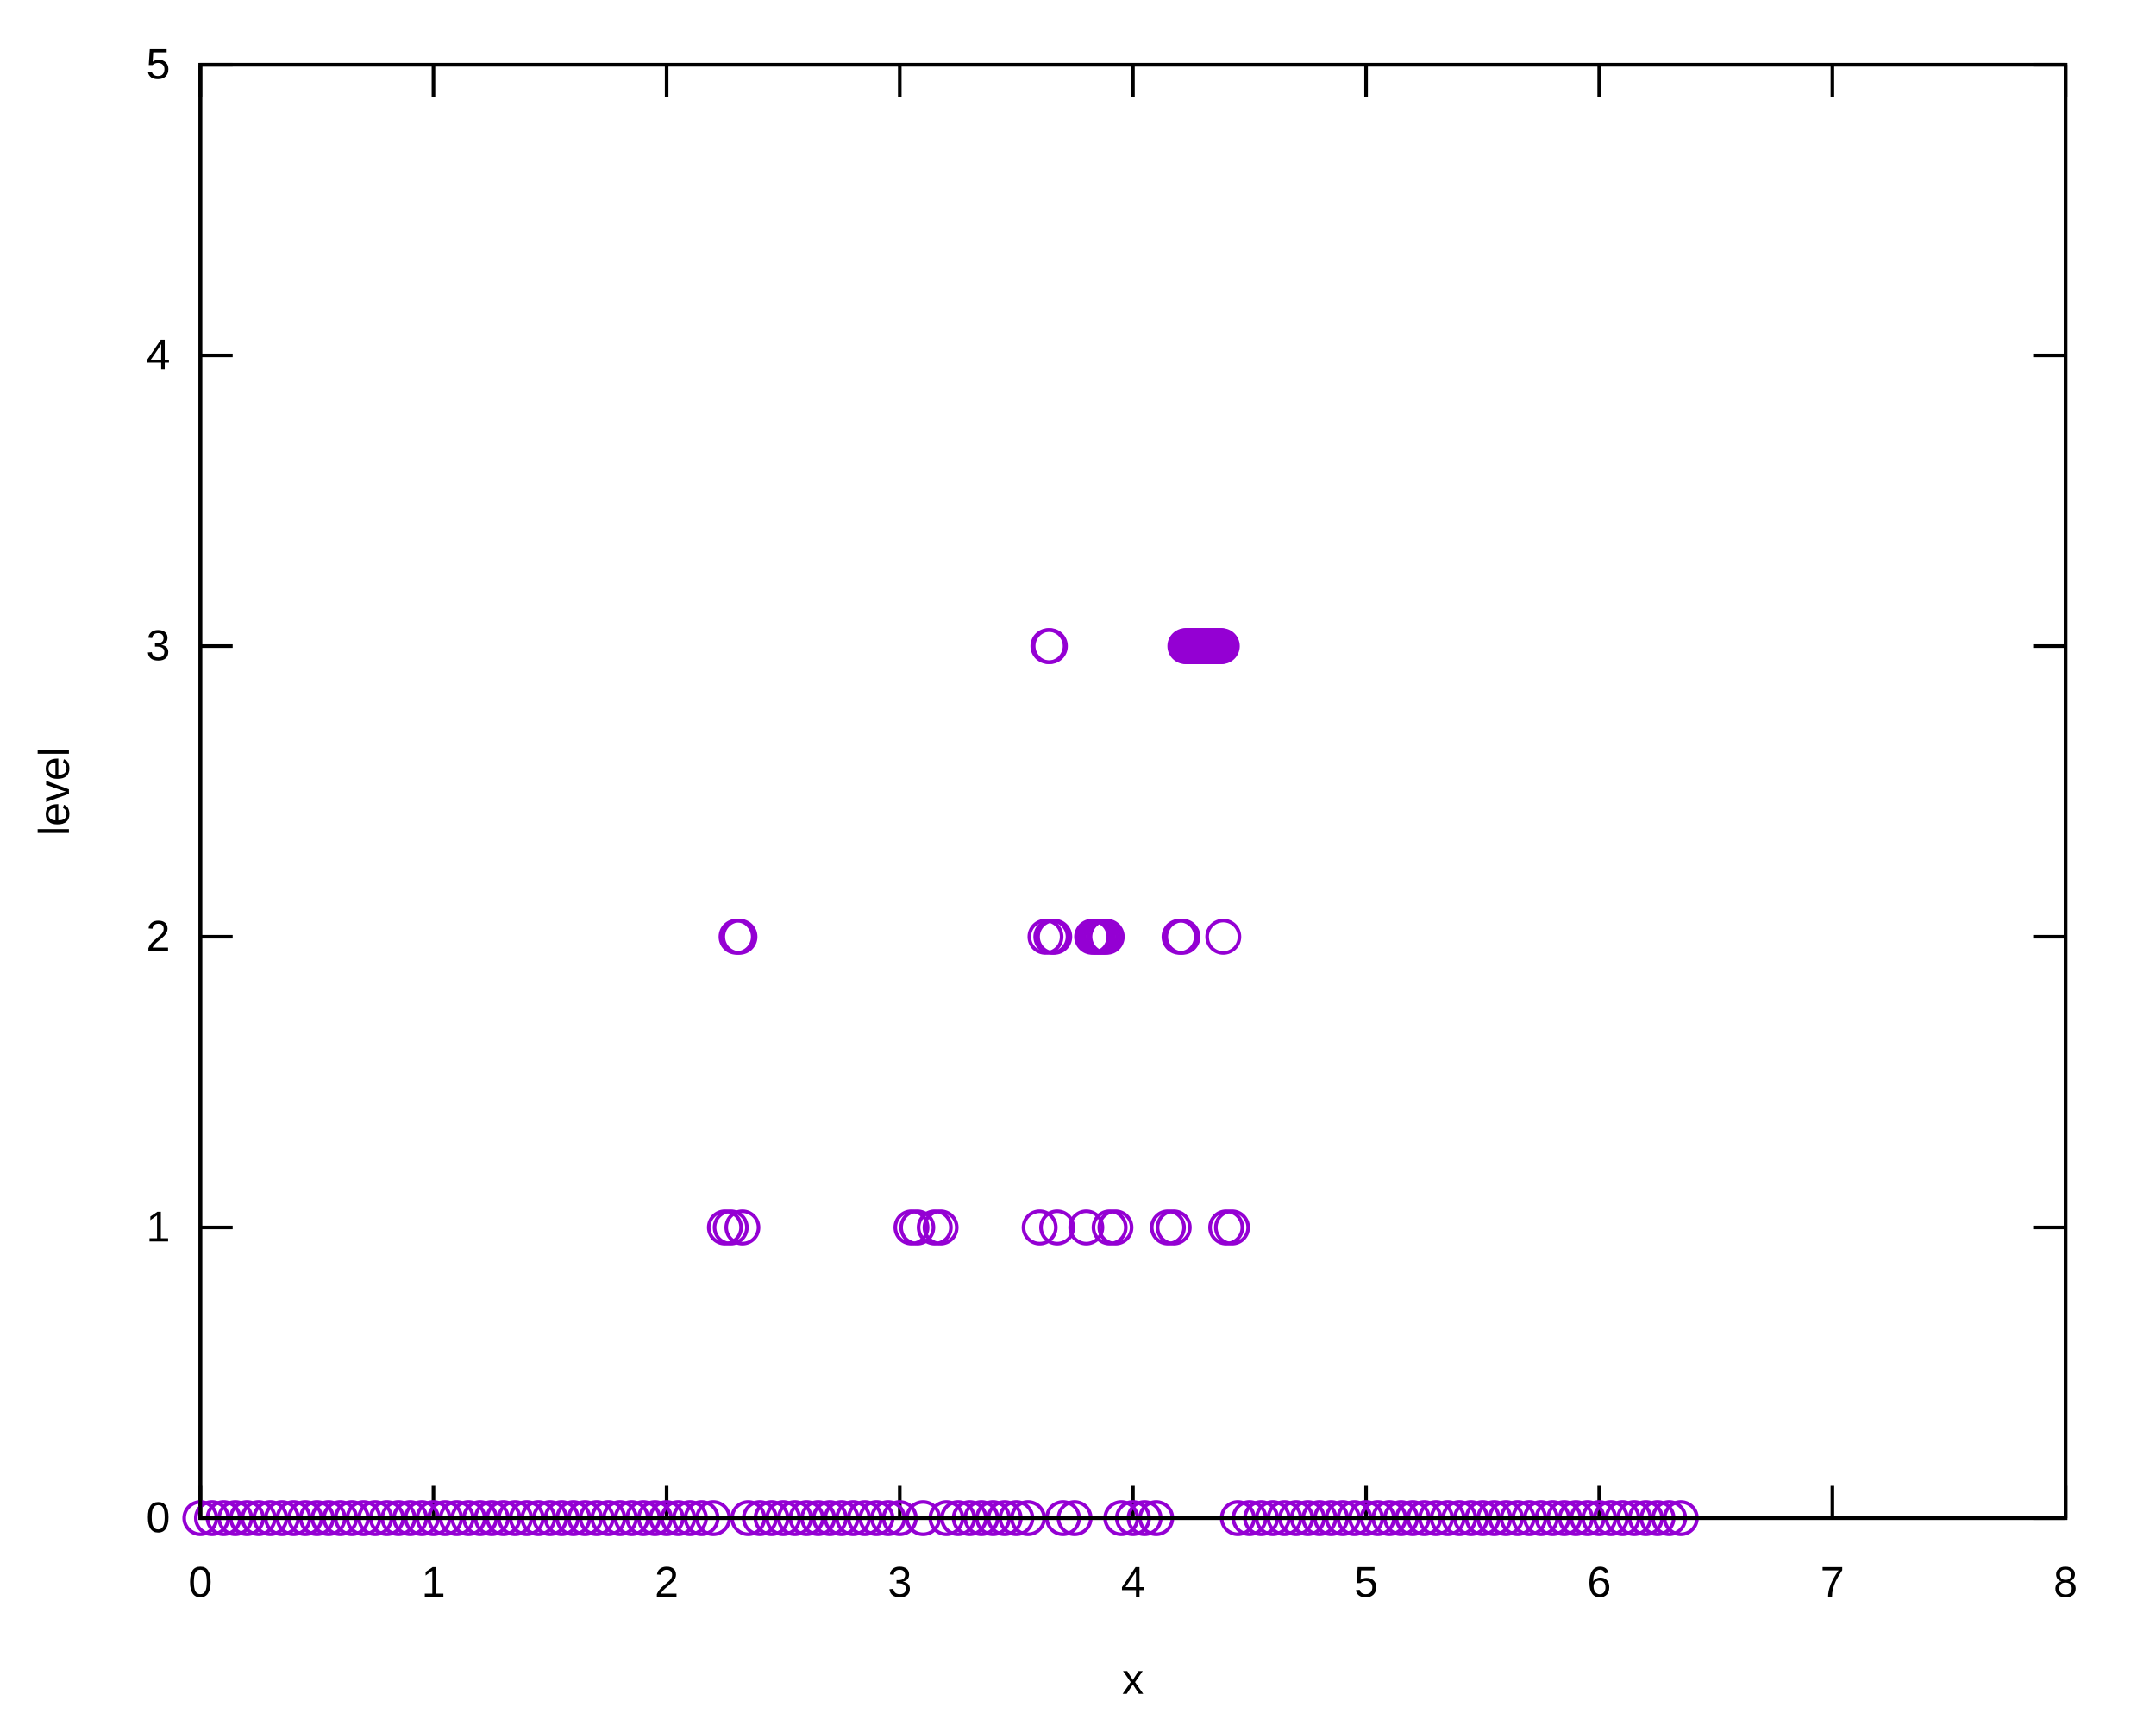
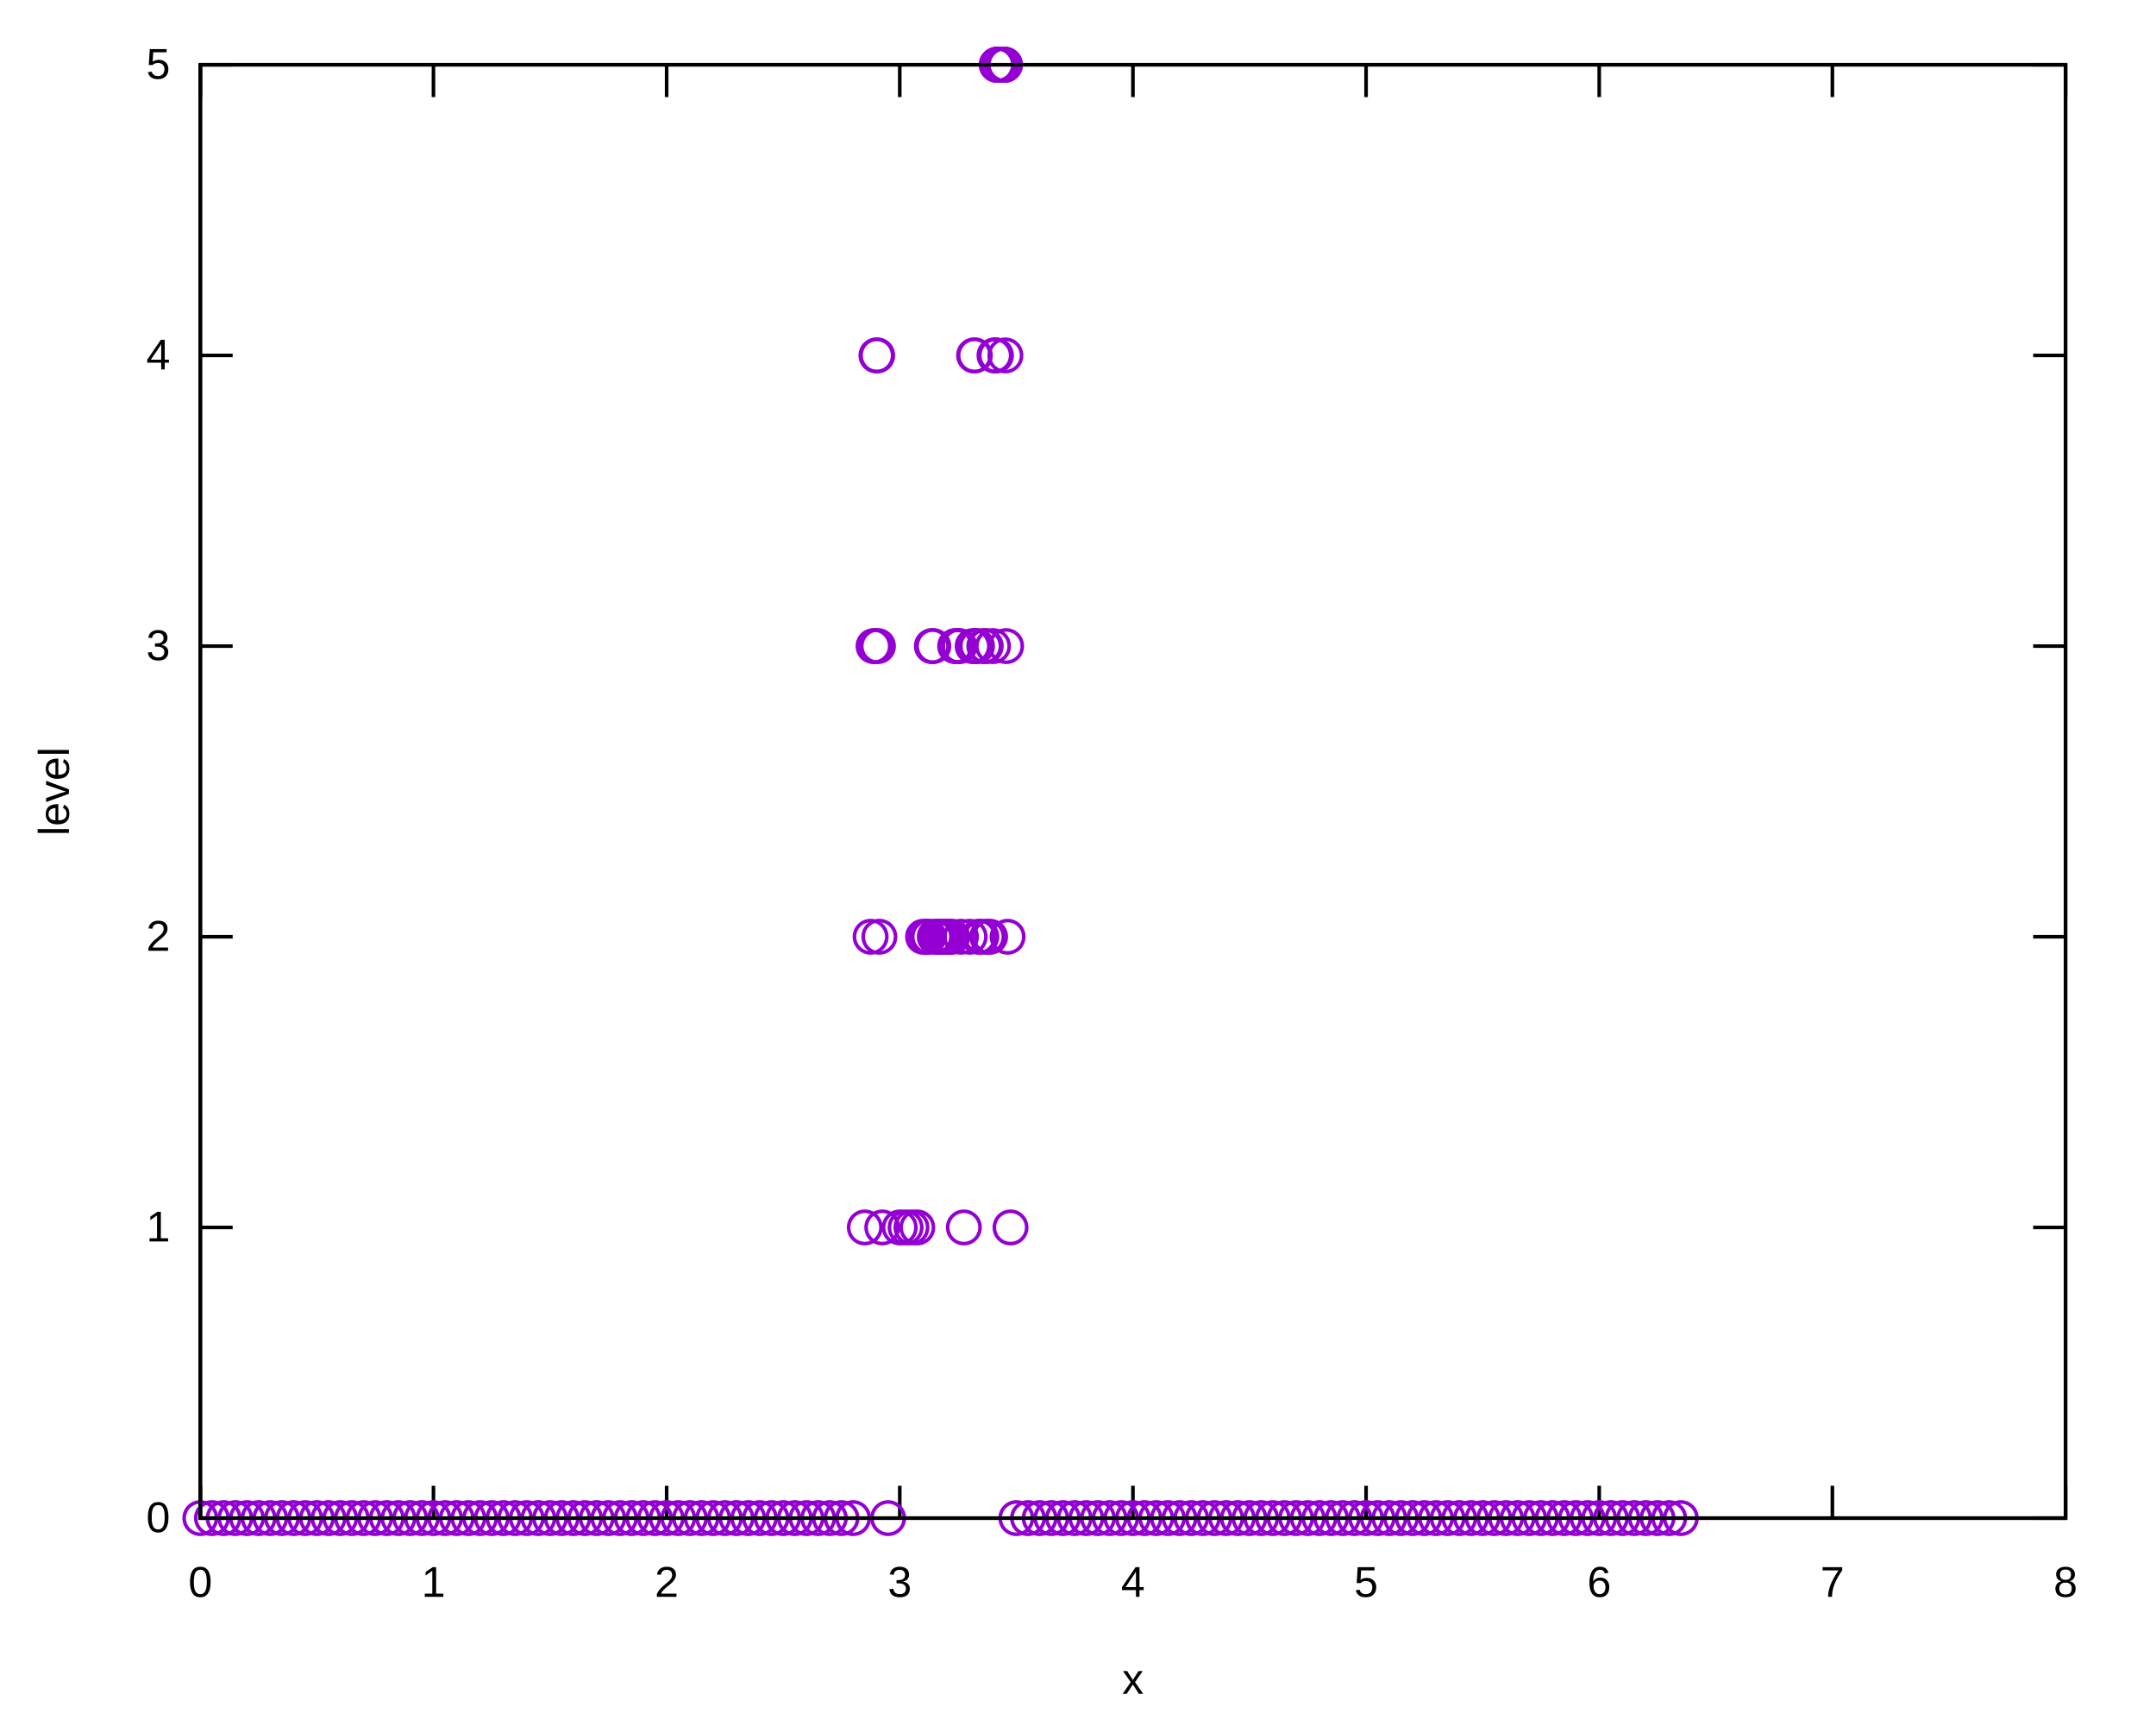
<svg xmlns="http://www.w3.org/2000/svg" xmlns:xlink="http://www.w3.org/1999/xlink" width="600" height="480" viewBox="0 0 600 480">
  <g id="gnuplot_canvas">
    <rect x="0" y="0" width="600" height="480" fill="none" />
    <defs>
      <circle id="gpDot" r="0.5" stroke-width="0.5" stroke="currentColor" />
      <path id="gpPt0" stroke-width="0.222" stroke="currentColor" d="M-1,0 h2 M0,-1 v2" />
      <path id="gpPt1" stroke-width="0.222" stroke="currentColor" d="M-1,-1 L1,1 M1,-1 L-1,1" />
      <path id="gpPt2" stroke-width="0.222" stroke="currentColor" d="M-1,0 L1,0 M0,-1 L0,1 M-1,-1 L1,1 M-1,1 L1,-1" />
      <rect id="gpPt3" stroke-width="0.222" stroke="currentColor" x="-1" y="-1" width="2" height="2" />
      <rect id="gpPt4" stroke-width="0.222" stroke="currentColor" fill="currentColor" x="-1" y="-1" width="2" height="2" />
      <circle id="gpPt5" stroke-width="0.222" stroke="currentColor" cx="0" cy="0" r="1" />
      <use xlink:href="#gpPt5" id="gpPt6" fill="currentColor" stroke="none" />
      <path id="gpPt7" stroke-width="0.222" stroke="currentColor" d="M0,-1.33 L-1.33,0.67 L1.33,0.67 z" />
      <use xlink:href="#gpPt7" id="gpPt8" fill="currentColor" stroke="none" />
      <use xlink:href="#gpPt7" id="gpPt9" stroke="currentColor" transform="rotate(180)" />
      <use xlink:href="#gpPt9" id="gpPt10" fill="currentColor" stroke="none" />
      <use xlink:href="#gpPt3" id="gpPt11" stroke="currentColor" transform="rotate(45)" />
      <use xlink:href="#gpPt11" id="gpPt12" fill="currentColor" stroke="none" />
      <path id="gpPt13" stroke-width="0.222" stroke="currentColor" d="M0,1.330 L1.265,0.411 L0.782,-1.067 L-0.782,-1.076 L-1.265,0.411 z" />
      <use xlink:href="#gpPt13" id="gpPt14" fill="currentColor" stroke="none" />
      <filter id="textbox" filterUnits="objectBoundingBox" x="0" y="0" height="1" width="1">
        <feFlood flood-color="white" flood-opacity="1" result="bgnd" />
        <feComposite in="SourceGraphic" in2="bgnd" operator="atop" />
      </filter>
      <filter id="greybox" filterUnits="objectBoundingBox" x="0" y="0" height="1" width="1">
        <feFlood flood-color="lightgrey" flood-opacity="1" result="grey" />
        <feComposite in="SourceGraphic" in2="grey" operator="atop" />
      </filter>
    </defs>
    <g fill="none" color="white" stroke="black" stroke-width="1.00" stroke-linecap="butt" stroke-linejoin="miter">
</g>
    <g fill="none" color="black" stroke="currentColor" stroke-width="1.00" stroke-linecap="butt" stroke-linejoin="miter">
      <path stroke="black" d="M55.75,422.40 L64.75,422.40 M574.82,422.40 L565.82,422.40  " />
      <g transform="translate(47.36,426.30)" stroke="none" fill="black" font-family="Arial" font-size="12.00" text-anchor="end">
        <text>
          <tspan font-family="Arial"> 0</tspan>
        </text>
      </g>
    </g>
    <g fill="none" color="black" stroke="currentColor" stroke-width="1.00" stroke-linecap="butt" stroke-linejoin="miter">
      <path stroke="black" d="M55.75,341.52 L64.75,341.52 M574.82,341.52 L565.82,341.52  " />
      <g transform="translate(47.36,345.42)" stroke="none" fill="black" font-family="Arial" font-size="12.00" text-anchor="end">
        <text>
          <tspan font-family="Arial"> 1</tspan>
        </text>
      </g>
    </g>
    <g fill="none" color="black" stroke="currentColor" stroke-width="1.00" stroke-linecap="butt" stroke-linejoin="miter">
      <path stroke="black" d="M55.75,260.64 L64.75,260.64 M574.82,260.64 L565.82,260.64  " />
      <g transform="translate(47.36,264.54)" stroke="none" fill="black" font-family="Arial" font-size="12.00" text-anchor="end">
        <text>
          <tspan font-family="Arial"> 2</tspan>
        </text>
      </g>
    </g>
    <g fill="none" color="black" stroke="currentColor" stroke-width="1.00" stroke-linecap="butt" stroke-linejoin="miter">
      <path stroke="black" d="M55.75,179.77 L64.75,179.77 M574.82,179.77 L565.82,179.77  " />
      <g transform="translate(47.36,183.67)" stroke="none" fill="black" font-family="Arial" font-size="12.00" text-anchor="end">
        <text>
          <tspan font-family="Arial"> 3</tspan>
        </text>
      </g>
    </g>
    <g fill="none" color="black" stroke="currentColor" stroke-width="1.00" stroke-linecap="butt" stroke-linejoin="miter">
      <path stroke="black" d="M55.75,98.89 L64.75,98.89 M574.82,98.89 L565.82,98.89  " />
      <g transform="translate(47.36,102.79)" stroke="none" fill="black" font-family="Arial" font-size="12.00" text-anchor="end">
        <text>
          <tspan font-family="Arial"> 4</tspan>
        </text>
      </g>
    </g>
    <g fill="none" color="black" stroke="currentColor" stroke-width="1.00" stroke-linecap="butt" stroke-linejoin="miter">
      <path stroke="black" d="M55.75,18.01 L64.75,18.01 M574.82,18.01 L565.82,18.01  " />
      <g transform="translate(47.36,21.91)" stroke="none" fill="black" font-family="Arial" font-size="12.00" text-anchor="end">
        <text>
          <tspan font-family="Arial"> 5</tspan>
        </text>
      </g>
    </g>
    <g fill="none" color="black" stroke="currentColor" stroke-width="1.00" stroke-linecap="butt" stroke-linejoin="miter">
      <path stroke="black" d="M55.75,422.40 L55.75,413.40 M55.75,18.01 L55.75,27.01  " />
      <g transform="translate(55.75,444.30)" stroke="none" fill="black" font-family="Arial" font-size="12.00" text-anchor="middle">
        <text>
          <tspan font-family="Arial"> 0</tspan>
        </text>
      </g>
    </g>
    <g fill="none" color="black" stroke="currentColor" stroke-width="1.00" stroke-linecap="butt" stroke-linejoin="miter">
      <path stroke="black" d="M120.63,422.40 L120.63,413.40 M120.63,18.01 L120.63,27.01  " />
      <g transform="translate(120.63,444.30)" stroke="none" fill="black" font-family="Arial" font-size="12.00" text-anchor="middle">
        <text>
          <tspan font-family="Arial"> 1</tspan>
        </text>
      </g>
    </g>
    <g fill="none" color="black" stroke="currentColor" stroke-width="1.00" stroke-linecap="butt" stroke-linejoin="miter">
      <path stroke="black" d="M185.52,422.40 L185.52,413.40 M185.52,18.01 L185.52,27.01  " />
      <g transform="translate(185.52,444.30)" stroke="none" fill="black" font-family="Arial" font-size="12.00" text-anchor="middle">
        <text>
          <tspan font-family="Arial"> 2</tspan>
        </text>
      </g>
    </g>
    <g fill="none" color="black" stroke="currentColor" stroke-width="1.00" stroke-linecap="butt" stroke-linejoin="miter">
      <path stroke="black" d="M250.40,422.40 L250.40,413.40 M250.40,18.01 L250.40,27.01  " />
      <g transform="translate(250.40,444.30)" stroke="none" fill="black" font-family="Arial" font-size="12.00" text-anchor="middle">
        <text>
          <tspan font-family="Arial"> 3</tspan>
        </text>
      </g>
    </g>
    <g fill="none" color="black" stroke="currentColor" stroke-width="1.00" stroke-linecap="butt" stroke-linejoin="miter">
      <path stroke="black" d="M315.29,422.40 L315.29,413.40 M315.29,18.01 L315.29,27.01  " />
      <g transform="translate(315.29,444.30)" stroke="none" fill="black" font-family="Arial" font-size="12.00" text-anchor="middle">
        <text>
          <tspan font-family="Arial"> 4</tspan>
        </text>
      </g>
    </g>
    <g fill="none" color="black" stroke="currentColor" stroke-width="1.00" stroke-linecap="butt" stroke-linejoin="miter">
      <path stroke="black" d="M380.17,422.40 L380.17,413.40 M380.17,18.01 L380.17,27.01  " />
      <g transform="translate(380.17,444.30)" stroke="none" fill="black" font-family="Arial" font-size="12.00" text-anchor="middle">
        <text>
          <tspan font-family="Arial"> 5</tspan>
        </text>
      </g>
    </g>
    <g fill="none" color="black" stroke="currentColor" stroke-width="1.00" stroke-linecap="butt" stroke-linejoin="miter">
      <path stroke="black" d="M445.05,422.40 L445.05,413.40 M445.05,18.01 L445.05,27.01  " />
      <g transform="translate(445.05,444.30)" stroke="none" fill="black" font-family="Arial" font-size="12.00" text-anchor="middle">
        <text>
          <tspan font-family="Arial"> 6</tspan>
        </text>
      </g>
    </g>
    <g fill="none" color="black" stroke="currentColor" stroke-width="1.00" stroke-linecap="butt" stroke-linejoin="miter">
      <path stroke="black" d="M509.94,422.40 L509.94,413.40 M509.94,18.01 L509.94,27.01  " />
      <g transform="translate(509.94,444.30)" stroke="none" fill="black" font-family="Arial" font-size="12.00" text-anchor="middle">
        <text>
          <tspan font-family="Arial"> 7</tspan>
        </text>
      </g>
    </g>
    <g fill="none" color="black" stroke="currentColor" stroke-width="1.00" stroke-linecap="butt" stroke-linejoin="miter">
      <path stroke="black" d="M574.82,422.40 L574.82,413.40 M574.82,18.01 L574.82,27.01  " />
      <g transform="translate(574.82,444.30)" stroke="none" fill="black" font-family="Arial" font-size="12.00" text-anchor="middle">
        <text>
          <tspan font-family="Arial"> 8</tspan>
        </text>
      </g>
    </g>
    <g fill="none" color="black" stroke="currentColor" stroke-width="1.00" stroke-linecap="butt" stroke-linejoin="miter">
</g>
    <g fill="none" color="black" stroke="currentColor" stroke-width="1.00" stroke-linecap="butt" stroke-linejoin="miter">
      <path stroke="black" d="M55.75,18.01 L55.75,422.40 L574.82,422.40 L574.82,18.01 L55.75,18.01 Z  " />
    </g>
    <g fill="none" color="black" stroke="currentColor" stroke-width="1.00" stroke-linecap="butt" stroke-linejoin="miter">
</g>
    <g id="gnuplot_plot_1" fill="none">
      <g fill="none" color="black" stroke="currentColor" stroke-width="1.00" stroke-linecap="butt" stroke-linejoin="miter">
        <use xlink:href="#gpPt5" transform="translate(55.75,422.40) scale(4.50)" color="rgb(148,   0, 211)" />
        <use xlink:href="#gpPt5" transform="translate(58.99,422.40) scale(4.50)" color="rgb(148,   0, 211)" />
        <use xlink:href="#gpPt5" transform="translate(62.24,422.40) scale(4.50)" color="rgb(148,   0, 211)" />
        <use xlink:href="#gpPt5" transform="translate(65.48,422.40) scale(4.50)" color="rgb(148,   0, 211)" />
        <use xlink:href="#gpPt5" transform="translate(68.73,422.40) scale(4.50)" color="rgb(148,   0, 211)" />
        <use xlink:href="#gpPt5" transform="translate(71.97,422.40) scale(4.50)" color="rgb(148,   0, 211)" />
        <use xlink:href="#gpPt5" transform="translate(75.22,422.40) scale(4.50)" color="rgb(148,   0, 211)" />
        <use xlink:href="#gpPt5" transform="translate(78.46,422.40) scale(4.50)" color="rgb(148,   0, 211)" />
        <use xlink:href="#gpPt5" transform="translate(81.70,422.40) scale(4.50)" color="rgb(148,   0, 211)" />
        <use xlink:href="#gpPt5" transform="translate(84.95,422.40) scale(4.50)" color="rgb(148,   0, 211)" />
        <use xlink:href="#gpPt5" transform="translate(88.19,422.40) scale(4.50)" color="rgb(148,   0, 211)" />
        <use xlink:href="#gpPt5" transform="translate(91.44,422.40) scale(4.50)" color="rgb(148,   0, 211)" />
        <use xlink:href="#gpPt5" transform="translate(94.68,422.40) scale(4.50)" color="rgb(148,   0, 211)" />
        <use xlink:href="#gpPt5" transform="translate(97.92,422.40) scale(4.50)" color="rgb(148,   0, 211)" />
        <use xlink:href="#gpPt5" transform="translate(101.17,422.40) scale(4.50)" color="rgb(148,   0, 211)" />
        <use xlink:href="#gpPt5" transform="translate(104.41,422.40) scale(4.50)" color="rgb(148,   0, 211)" />
        <use xlink:href="#gpPt5" transform="translate(107.66,422.40) scale(4.50)" color="rgb(148,   0, 211)" />
        <use xlink:href="#gpPt5" transform="translate(110.90,422.40) scale(4.50)" color="rgb(148,   0, 211)" />
        <use xlink:href="#gpPt5" transform="translate(114.15,422.40) scale(4.50)" color="rgb(148,   0, 211)" />
        <use xlink:href="#gpPt5" transform="translate(117.39,422.40) scale(4.50)" color="rgb(148,   0, 211)" />
        <use xlink:href="#gpPt5" transform="translate(120.63,422.40) scale(4.50)" color="rgb(148,   0, 211)" />
        <use xlink:href="#gpPt5" transform="translate(123.88,422.40) scale(4.50)" color="rgb(148,   0, 211)" />
        <use xlink:href="#gpPt5" transform="translate(127.12,422.40) scale(4.50)" color="rgb(148,   0, 211)" />
        <use xlink:href="#gpPt5" transform="translate(130.37,422.40) scale(4.50)" color="rgb(148,   0, 211)" />
        <use xlink:href="#gpPt5" transform="translate(133.61,422.40) scale(4.50)" color="rgb(148,   0, 211)" />
        <use xlink:href="#gpPt5" transform="translate(136.85,422.40) scale(4.50)" color="rgb(148,   0, 211)" />
        <use xlink:href="#gpPt5" transform="translate(140.10,422.40) scale(4.50)" color="rgb(148,   0, 211)" />
        <use xlink:href="#gpPt5" transform="translate(143.34,422.40) scale(4.50)" color="rgb(148,   0, 211)" />
        <use xlink:href="#gpPt5" transform="translate(146.59,422.40) scale(4.50)" color="rgb(148,   0, 211)" />
        <use xlink:href="#gpPt5" transform="translate(149.83,422.40) scale(4.50)" color="rgb(148,   0, 211)" />
        <use xlink:href="#gpPt5" transform="translate(153.08,422.40) scale(4.50)" color="rgb(148,   0, 211)" />
        <use xlink:href="#gpPt5" transform="translate(156.32,422.40) scale(4.50)" color="rgb(148,   0, 211)" />
        <use xlink:href="#gpPt5" transform="translate(159.56,422.40) scale(4.50)" color="rgb(148,   0, 211)" />
        <use xlink:href="#gpPt5" transform="translate(162.81,422.40) scale(4.50)" color="rgb(148,   0, 211)" />
        <use xlink:href="#gpPt5" transform="translate(166.05,422.40) scale(4.50)" color="rgb(148,   0, 211)" />
        <use xlink:href="#gpPt5" transform="translate(169.30,422.40) scale(4.50)" color="rgb(148,   0, 211)" />
        <use xlink:href="#gpPt5" transform="translate(172.54,422.40) scale(4.50)" color="rgb(148,   0, 211)" />
        <use xlink:href="#gpPt5" transform="translate(175.78,422.40) scale(4.50)" color="rgb(148,   0, 211)" />
        <use xlink:href="#gpPt5" transform="translate(179.03,422.40) scale(4.50)" color="rgb(148,   0, 211)" />
        <use xlink:href="#gpPt5" transform="translate(182.27,422.40) scale(4.50)" color="rgb(148,   0, 211)" />
        <use xlink:href="#gpPt5" transform="translate(185.52,422.40) scale(4.50)" color="rgb(148,   0, 211)" />
        <use xlink:href="#gpPt5" transform="translate(188.76,422.40) scale(4.50)" color="rgb(148,   0, 211)" />
        <use xlink:href="#gpPt5" transform="translate(192.01,422.40) scale(4.50)" color="rgb(148,   0, 211)" />
        <use xlink:href="#gpPt5" transform="translate(195.25,422.40) scale(4.50)" color="rgb(148,   0, 211)" />
        <use xlink:href="#gpPt5" transform="translate(198.49,422.40) scale(4.50)" color="rgb(148,   0, 211)" />
-         <use xlink:href="#gpPt5" transform="translate(201.74,341.52) scale(4.50)" color="rgb(148,   0, 211)" />
-         <use xlink:href="#gpPt5" transform="translate(204.98,260.64) scale(4.50)" color="rgb(148,   0, 211)" />
+         <use xlink:href="#gpPt5" transform="translate(201.74,422.40) scale(4.50)" color="rgb(148,   0, 211)" />
+         <use xlink:href="#gpPt5" transform="translate(204.98,422.40) scale(4.50)" color="rgb(148,   0, 211)" />
        <use xlink:href="#gpPt5" transform="translate(208.23,422.40) scale(4.50)" color="rgb(148,   0, 211)" />
        <use xlink:href="#gpPt5" transform="translate(211.47,422.40) scale(4.50)" color="rgb(148,   0, 211)" />
        <use xlink:href="#gpPt5" transform="translate(214.72,422.40) scale(4.50)" color="rgb(148,   0, 211)" />
        <use xlink:href="#gpPt5" transform="translate(217.96,422.40) scale(4.50)" color="rgb(148,   0, 211)" />
        <use xlink:href="#gpPt5" transform="translate(221.20,422.40) scale(4.50)" color="rgb(148,   0, 211)" />
        <use xlink:href="#gpPt5" transform="translate(224.45,422.40) scale(4.50)" color="rgb(148,   0, 211)" />
        <use xlink:href="#gpPt5" transform="translate(227.69,422.40) scale(4.50)" color="rgb(148,   0, 211)" />
        <use xlink:href="#gpPt5" transform="translate(230.94,422.40) scale(4.50)" color="rgb(148,   0, 211)" />
        <use xlink:href="#gpPt5" transform="translate(234.18,422.40) scale(4.50)" color="rgb(148,   0, 211)" />
        <use xlink:href="#gpPt5" transform="translate(237.42,422.40) scale(4.50)" color="rgb(148,   0, 211)" />
-         <use xlink:href="#gpPt5" transform="translate(240.67,422.40) scale(4.50)" color="rgb(148,   0, 211)" />
-         <use xlink:href="#gpPt5" transform="translate(243.91,422.40) scale(4.50)" color="rgb(148,   0, 211)" />
+         <use xlink:href="#gpPt5" transform="translate(240.67,341.52) scale(4.50)" color="rgb(148,   0, 211)" />
+         <use xlink:href="#gpPt5" transform="translate(243.91,98.89) scale(4.50)" color="rgb(148,   0, 211)" />
        <use xlink:href="#gpPt5" transform="translate(247.16,422.40) scale(4.50)" color="rgb(148,   0, 211)" />
-         <use xlink:href="#gpPt5" transform="translate(250.40,422.40) scale(4.50)" color="rgb(148,   0, 211)" />
+         <use xlink:href="#gpPt5" transform="translate(250.40,341.52) scale(4.50)" color="rgb(148,   0, 211)" />
        <use xlink:href="#gpPt5" transform="translate(253.65,341.52) scale(4.50)" color="rgb(148,   0, 211)" />
-         <use xlink:href="#gpPt5" transform="translate(256.89,422.40) scale(4.50)" color="rgb(148,   0, 211)" />
-         <use xlink:href="#gpPt5" transform="translate(260.13,341.52) scale(4.50)" color="rgb(148,   0, 211)" />
-         <use xlink:href="#gpPt5" transform="translate(263.38,422.40) scale(4.50)" color="rgb(148,   0, 211)" />
-         <use xlink:href="#gpPt5" transform="translate(266.62,422.40) scale(4.50)" color="rgb(148,   0, 211)" />
-         <use xlink:href="#gpPt5" transform="translate(269.87,422.40) scale(4.50)" color="rgb(148,   0, 211)" />
-         <use xlink:href="#gpPt5" transform="translate(273.11,422.40) scale(4.50)" color="rgb(148,   0, 211)" />
-         <use xlink:href="#gpPt5" transform="translate(276.35,422.40) scale(4.50)" color="rgb(148,   0, 211)" />
-         <use xlink:href="#gpPt5" transform="translate(279.60,422.40) scale(4.50)" color="rgb(148,   0, 211)" />
+         <use xlink:href="#gpPt5" transform="translate(256.89,260.64) scale(4.50)" color="rgb(148,   0, 211)" />
+         <use xlink:href="#gpPt5" transform="translate(260.13,260.64) scale(4.50)" color="rgb(148,   0, 211)" />
+         <use xlink:href="#gpPt5" transform="translate(263.38,260.64) scale(4.50)" color="rgb(148,   0, 211)" />
+         <use xlink:href="#gpPt5" transform="translate(266.62,179.77) scale(4.50)" color="rgb(148,   0, 211)" />
+         <use xlink:href="#gpPt5" transform="translate(269.87,260.64) scale(4.50)" color="rgb(148,   0, 211)" />
+         <use xlink:href="#gpPt5" transform="translate(273.11,260.64) scale(4.50)" color="rgb(148,   0, 211)" />
+         <use xlink:href="#gpPt5" transform="translate(276.35,179.77) scale(4.50)" color="rgb(148,   0, 211)" />
+         <use xlink:href="#gpPt5" transform="translate(279.60,18.01) scale(4.50)" color="rgb(148,   0, 211)" />
        <use xlink:href="#gpPt5" transform="translate(282.84,422.40) scale(4.50)" color="rgb(148,   0, 211)" />
        <use xlink:href="#gpPt5" transform="translate(286.09,422.40) scale(4.50)" color="rgb(148,   0, 211)" />
-         <use xlink:href="#gpPt5" transform="translate(289.33,341.52) scale(4.50)" color="rgb(148,   0, 211)" />
-         <use xlink:href="#gpPt5" transform="translate(292.58,260.64) scale(4.50)" color="rgb(148,   0, 211)" />
+         <use xlink:href="#gpPt5" transform="translate(289.33,422.40) scale(4.50)" color="rgb(148,   0, 211)" />
+         <use xlink:href="#gpPt5" transform="translate(292.58,422.40) scale(4.50)" color="rgb(148,   0, 211)" />
        <use xlink:href="#gpPt5" transform="translate(295.82,422.40) scale(4.50)" color="rgb(148,   0, 211)" />
        <use xlink:href="#gpPt5" transform="translate(299.06,422.40) scale(4.50)" color="rgb(148,   0, 211)" />
-         <use xlink:href="#gpPt5" transform="translate(302.31,341.52) scale(4.50)" color="rgb(148,   0, 211)" />
-         <use xlink:href="#gpPt5" transform="translate(305.55,260.64) scale(4.50)" color="rgb(148,   0, 211)" />
-         <use xlink:href="#gpPt5" transform="translate(308.80,341.52) scale(4.50)" color="rgb(148,   0, 211)" />
+         <use xlink:href="#gpPt5" transform="translate(302.31,422.40) scale(4.50)" color="rgb(148,   0, 211)" />
+         <use xlink:href="#gpPt5" transform="translate(305.55,422.40) scale(4.50)" color="rgb(148,   0, 211)" />
+         <use xlink:href="#gpPt5" transform="translate(308.80,422.40) scale(4.50)" color="rgb(148,   0, 211)" />
        <use xlink:href="#gpPt5" transform="translate(312.04,422.40) scale(4.50)" color="rgb(148,   0, 211)" />
        <use xlink:href="#gpPt5" transform="translate(315.29,422.40) scale(4.50)" color="rgb(148,   0, 211)" />
        <use xlink:href="#gpPt5" transform="translate(318.53,422.40) scale(4.50)" color="rgb(148,   0, 211)" />
        <use xlink:href="#gpPt5" transform="translate(321.77,422.40) scale(4.50)" color="rgb(148,   0, 211)" />
-         <use xlink:href="#gpPt5" transform="translate(325.02,341.52) scale(4.50)" color="rgb(148,   0, 211)" />
-         <use xlink:href="#gpPt5" transform="translate(328.26,260.64) scale(4.50)" color="rgb(148,   0, 211)" />
-         <use xlink:href="#gpPt5" transform="translate(331.51,179.77) scale(4.50)" color="rgb(148,   0, 211)" />
-         <use xlink:href="#gpPt5" transform="translate(334.75,179.77) scale(4.50)" color="rgb(148,   0, 211)" />
-         <use xlink:href="#gpPt5" transform="translate(337.99,179.77) scale(4.50)" color="rgb(148,   0, 211)" />
-         <use xlink:href="#gpPt5" transform="translate(341.24,341.52) scale(4.50)" color="rgb(148,   0, 211)" />
+         <use xlink:href="#gpPt5" transform="translate(325.02,422.40) scale(4.50)" color="rgb(148,   0, 211)" />
+         <use xlink:href="#gpPt5" transform="translate(328.26,422.40) scale(4.50)" color="rgb(148,   0, 211)" />
+         <use xlink:href="#gpPt5" transform="translate(331.51,422.40) scale(4.50)" color="rgb(148,   0, 211)" />
+         <use xlink:href="#gpPt5" transform="translate(334.75,422.40) scale(4.50)" color="rgb(148,   0, 211)" />
+         <use xlink:href="#gpPt5" transform="translate(337.99,422.40) scale(4.50)" color="rgb(148,   0, 211)" />
+         <use xlink:href="#gpPt5" transform="translate(341.24,422.40) scale(4.50)" color="rgb(148,   0, 211)" />
        <use xlink:href="#gpPt5" transform="translate(344.48,422.40) scale(4.50)" color="rgb(148,   0, 211)" />
        <use xlink:href="#gpPt5" transform="translate(347.73,422.40) scale(4.50)" color="rgb(148,   0, 211)" />
        <use xlink:href="#gpPt5" transform="translate(350.97,422.40) scale(4.50)" color="rgb(148,   0, 211)" />
        <use xlink:href="#gpPt5" transform="translate(354.22,422.40) scale(4.50)" color="rgb(148,   0, 211)" />
        <use xlink:href="#gpPt5" transform="translate(357.46,422.40) scale(4.50)" color="rgb(148,   0, 211)" />
        <use xlink:href="#gpPt5" transform="translate(360.70,422.40) scale(4.50)" color="rgb(148,   0, 211)" />
        <use xlink:href="#gpPt5" transform="translate(363.95,422.40) scale(4.50)" color="rgb(148,   0, 211)" />
        <use xlink:href="#gpPt5" transform="translate(367.19,422.40) scale(4.50)" color="rgb(148,   0, 211)" />
        <use xlink:href="#gpPt5" transform="translate(370.44,422.40) scale(4.50)" color="rgb(148,   0, 211)" />
        <use xlink:href="#gpPt5" transform="translate(373.68,422.40) scale(4.50)" color="rgb(148,   0, 211)" />
        <use xlink:href="#gpPt5" transform="translate(376.92,422.40) scale(4.50)" color="rgb(148,   0, 211)" />
        <use xlink:href="#gpPt5" transform="translate(380.17,422.40) scale(4.50)" color="rgb(148,   0, 211)" />
        <use xlink:href="#gpPt5" transform="translate(383.41,422.40) scale(4.50)" color="rgb(148,   0, 211)" />
        <use xlink:href="#gpPt5" transform="translate(386.66,422.40) scale(4.50)" color="rgb(148,   0, 211)" />
        <use xlink:href="#gpPt5" transform="translate(389.90,422.40) scale(4.50)" color="rgb(148,   0, 211)" />
        <use xlink:href="#gpPt5" transform="translate(393.15,422.40) scale(4.50)" color="rgb(148,   0, 211)" />
        <use xlink:href="#gpPt5" transform="translate(396.39,422.40) scale(4.50)" color="rgb(148,   0, 211)" />
        <use xlink:href="#gpPt5" transform="translate(399.63,422.40) scale(4.50)" color="rgb(148,   0, 211)" />
        <use xlink:href="#gpPt5" transform="translate(402.88,422.40) scale(4.50)" color="rgb(148,   0, 211)" />
        <use xlink:href="#gpPt5" transform="translate(406.12,422.40) scale(4.50)" color="rgb(148,   0, 211)" />
        <use xlink:href="#gpPt5" transform="translate(409.37,422.40) scale(4.50)" color="rgb(148,   0, 211)" />
        <use xlink:href="#gpPt5" transform="translate(412.61,422.40) scale(4.50)" color="rgb(148,   0, 211)" />
        <use xlink:href="#gpPt5" transform="translate(415.85,422.40) scale(4.50)" color="rgb(148,   0, 211)" />
        <use xlink:href="#gpPt5" transform="translate(419.10,422.40) scale(4.50)" color="rgb(148,   0, 211)" />
        <use xlink:href="#gpPt5" transform="translate(422.34,422.40) scale(4.50)" color="rgb(148,   0, 211)" />
        <use xlink:href="#gpPt5" transform="translate(425.59,422.40) scale(4.50)" color="rgb(148,   0, 211)" />
        <use xlink:href="#gpPt5" transform="translate(428.83,422.40) scale(4.50)" color="rgb(148,   0, 211)" />
        <use xlink:href="#gpPt5" transform="translate(432.08,422.40) scale(4.50)" color="rgb(148,   0, 211)" />
        <use xlink:href="#gpPt5" transform="translate(435.32,422.40) scale(4.50)" color="rgb(148,   0, 211)" />
        <use xlink:href="#gpPt5" transform="translate(438.56,422.40) scale(4.50)" color="rgb(148,   0, 211)" />
        <use xlink:href="#gpPt5" transform="translate(441.81,422.40) scale(4.50)" color="rgb(148,   0, 211)" />
        <use xlink:href="#gpPt5" transform="translate(445.05,422.40) scale(4.50)" color="rgb(148,   0, 211)" />
        <use xlink:href="#gpPt5" transform="translate(448.30,422.40) scale(4.50)" color="rgb(148,   0, 211)" />
        <use xlink:href="#gpPt5" transform="translate(451.54,422.40) scale(4.50)" color="rgb(148,   0, 211)" />
        <use xlink:href="#gpPt5" transform="translate(454.79,422.40) scale(4.50)" color="rgb(148,   0, 211)" />
        <use xlink:href="#gpPt5" transform="translate(458.03,422.40) scale(4.50)" color="rgb(148,   0, 211)" />
        <use xlink:href="#gpPt5" transform="translate(461.27,422.40) scale(4.50)" color="rgb(148,   0, 211)" />
        <use xlink:href="#gpPt5" transform="translate(464.52,422.40) scale(4.50)" color="rgb(148,   0, 211)" />
        <use xlink:href="#gpPt5" transform="translate(467.76,422.40) scale(4.50)" color="rgb(148,   0, 211)" />
-         <use xlink:href="#gpPt5" transform="translate(261.76,341.52) scale(4.50)" color="rgb(148,   0, 211)" />
+         <use xlink:href="#gpPt5" transform="translate(252.02,341.52) scale(4.50)" color="rgb(148,   0, 211)" />
        <use xlink:href="#gpPt5" transform="translate(255.27,341.52) scale(4.50)" color="rgb(148,   0, 211)" />
-         <use xlink:href="#gpPt5" transform="translate(326.64,341.52) scale(4.50)" color="rgb(148,   0, 211)" />
-         <use xlink:href="#gpPt5" transform="translate(329.88,179.77) scale(4.50)" color="rgb(148,   0, 211)" />
-         <use xlink:href="#gpPt5" transform="translate(303.93,260.64) scale(4.50)" color="rgb(148,   0, 211)" />
-         <use xlink:href="#gpPt5" transform="translate(290.95,260.64) scale(4.50)" color="rgb(148,   0, 211)" />
-         <use xlink:href="#gpPt5" transform="translate(329.07,260.64) scale(4.50)" color="rgb(148,   0, 211)" />
-         <use xlink:href="#gpPt5" transform="translate(333.13,179.77) scale(4.50)" color="rgb(148,   0, 211)" />
-         <use xlink:href="#gpPt5" transform="translate(330.69,179.77) scale(4.50)" color="rgb(148,   0, 211)" />
-         <use xlink:href="#gpPt5" transform="translate(330.29,179.77) scale(4.50)" color="rgb(148,   0, 211)" />
-         <use xlink:href="#gpPt5" transform="translate(332.32,179.77) scale(4.50)" color="rgb(148,   0, 211)" />
-         <use xlink:href="#gpPt5" transform="translate(331.10,179.77) scale(4.50)" color="rgb(148,   0, 211)" />
-         <use xlink:href="#gpPt5" transform="translate(331.91,179.77) scale(4.50)" color="rgb(148,   0, 211)" />
-         <use xlink:href="#gpPt5" transform="translate(307.17,260.64) scale(4.50)" color="rgb(148,   0, 211)" />
-         <use xlink:href="#gpPt5" transform="translate(304.74,260.64) scale(4.50)" color="rgb(148,   0, 211)" />
-         <use xlink:href="#gpPt5" transform="translate(206.60,341.52) scale(4.50)" color="rgb(148,   0, 211)" />
-         <use xlink:href="#gpPt5" transform="translate(336.37,179.77) scale(4.50)" color="rgb(148,   0, 211)" />
-         <use xlink:href="#gpPt5" transform="translate(333.94,179.77) scale(4.50)" color="rgb(148,   0, 211)" />
-         <use xlink:href="#gpPt5" transform="translate(332.72,179.77) scale(4.50)" color="rgb(148,   0, 211)" />
-         <use xlink:href="#gpPt5" transform="translate(333.53,179.77) scale(4.50)" color="rgb(148,   0, 211)" />
-         <use xlink:href="#gpPt5" transform="translate(294.20,341.52) scale(4.50)" color="rgb(148,   0, 211)" />
-         <use xlink:href="#gpPt5" transform="translate(291.76,179.77) scale(4.50)" color="rgb(148,   0, 211)" />
-         <use xlink:href="#gpPt5" transform="translate(335.56,179.77) scale(4.50)" color="rgb(148,   0, 211)" />
-         <use xlink:href="#gpPt5" transform="translate(334.34,179.77) scale(4.50)" color="rgb(148,   0, 211)" />
-         <use xlink:href="#gpPt5" transform="translate(335.16,179.77) scale(4.50)" color="rgb(148,   0, 211)" />
-         <use xlink:href="#gpPt5" transform="translate(339.62,179.77) scale(4.50)" color="rgb(148,   0, 211)" />
-         <use xlink:href="#gpPt5" transform="translate(337.18,179.77) scale(4.50)" color="rgb(148,   0, 211)" />
-         <use xlink:href="#gpPt5" transform="translate(335.97,179.77) scale(4.50)" color="rgb(148,   0, 211)" />
-         <use xlink:href="#gpPt5" transform="translate(336.78,179.77) scale(4.50)" color="rgb(148,   0, 211)" />
-         <use xlink:href="#gpPt5" transform="translate(293.39,260.64) scale(4.50)" color="rgb(148,   0, 211)" />
-         <use xlink:href="#gpPt5" transform="translate(292.17,179.77) scale(4.50)" color="rgb(148,   0, 211)" />
-         <use xlink:href="#gpPt5" transform="translate(338.81,179.77) scale(4.50)" color="rgb(148,   0, 211)" />
-         <use xlink:href="#gpPt5" transform="translate(337.59,179.77) scale(4.50)" color="rgb(148,   0, 211)" />
-         <use xlink:href="#gpPt5" transform="translate(310.42,341.52) scale(4.50)" color="rgb(148,   0, 211)" />
-         <use xlink:href="#gpPt5" transform="translate(306.36,260.64) scale(4.50)" color="rgb(148,   0, 211)" />
-         <use xlink:href="#gpPt5" transform="translate(307.99,260.64) scale(4.50)" color="rgb(148,   0, 211)" />
-         <use xlink:href="#gpPt5" transform="translate(203.36,341.52) scale(4.50)" color="rgb(148,   0, 211)" />
-         <use xlink:href="#gpPt5" transform="translate(205.79,260.64) scale(4.50)" color="rgb(148,   0, 211)" />
-         <use xlink:href="#gpPt5" transform="translate(338.40,179.77) scale(4.50)" color="rgb(148,   0, 211)" />
-         <use xlink:href="#gpPt5" transform="translate(342.86,341.52) scale(4.50)" color="rgb(148,   0, 211)" />
-         <use xlink:href="#gpPt5" transform="translate(340.43,260.64) scale(4.50)" color="rgb(148,   0, 211)" />
-         <use xlink:href="#gpPt5" transform="translate(339.21,179.77) scale(4.50)" color="rgb(148,   0, 211)" />
-         <use xlink:href="#gpPt5" transform="translate(340.02,179.77) scale(4.50)" color="rgb(148,   0, 211)" />
+         <use xlink:href="#gpPt5" transform="translate(258.51,260.64) scale(4.50)" color="rgb(148,   0, 211)" />
+         <use xlink:href="#gpPt5" transform="translate(261.76,260.64) scale(4.50)" color="rgb(148,   0, 211)" />
+         <use xlink:href="#gpPt5" transform="translate(265.00,260.64) scale(4.50)" color="rgb(148,   0, 211)" />
+         <use xlink:href="#gpPt5" transform="translate(257.70,260.64) scale(4.50)" color="rgb(148,   0, 211)" />
+         <use xlink:href="#gpPt5" transform="translate(259.32,179.77) scale(4.50)" color="rgb(148,   0, 211)" />
+         <use xlink:href="#gpPt5" transform="translate(260.94,260.64) scale(4.50)" color="rgb(148,   0, 211)" />
+         <use xlink:href="#gpPt5" transform="translate(262.57,260.64) scale(4.50)" color="rgb(148,   0, 211)" />
+         <use xlink:href="#gpPt5" transform="translate(259.73,179.77) scale(4.50)" color="rgb(148,   0, 211)" />
+         <use xlink:href="#gpPt5" transform="translate(264.19,260.64) scale(4.50)" color="rgb(148,   0, 211)" />
+         <use xlink:href="#gpPt5" transform="translate(268.24,341.52) scale(4.50)" color="rgb(148,   0, 211)" />
+         <use xlink:href="#gpPt5" transform="translate(265.81,179.77) scale(4.50)" color="rgb(148,   0, 211)" />
+         <use xlink:href="#gpPt5" transform="translate(267.43,260.64) scale(4.50)" color="rgb(148,   0, 211)" />
+         <use xlink:href="#gpPt5" transform="translate(271.49,179.77) scale(4.50)" color="rgb(148,   0, 211)" />
+         <use xlink:href="#gpPt5" transform="translate(270.68,179.77) scale(4.50)" color="rgb(148,   0, 211)" />
+         <use xlink:href="#gpPt5" transform="translate(245.53,341.52) scale(4.50)" color="rgb(148,   0, 211)" />
+         <use xlink:href="#gpPt5" transform="translate(274.73,260.64) scale(4.50)" color="rgb(148,   0, 211)" />
+         <use xlink:href="#gpPt5" transform="translate(272.30,260.64) scale(4.50)" color="rgb(148,   0, 211)" />
+         <use xlink:href="#gpPt5" transform="translate(273.92,179.77) scale(4.50)" color="rgb(148,   0, 211)" />
+         <use xlink:href="#gpPt5" transform="translate(277.98,18.01) scale(4.50)" color="rgb(148,   0, 211)" />
+         <use xlink:href="#gpPt5" transform="translate(275.54,260.64) scale(4.50)" color="rgb(148,   0, 211)" />
+         <use xlink:href="#gpPt5" transform="translate(277.17,98.89) scale(4.50)" color="rgb(148,   0, 211)" />
+         <use xlink:href="#gpPt5" transform="translate(242.29,260.64) scale(4.50)" color="rgb(148,   0, 211)" />
+         <use xlink:href="#gpPt5" transform="translate(244.72,260.64) scale(4.50)" color="rgb(148,   0, 211)" />
+         <use xlink:href="#gpPt5" transform="translate(276.76,98.89) scale(4.50)" color="rgb(148,   0, 211)" />
+         <use xlink:href="#gpPt5" transform="translate(281.22,341.52) scale(4.50)" color="rgb(148,   0, 211)" />
+         <use xlink:href="#gpPt5" transform="translate(278.79,18.01) scale(4.50)" color="rgb(148,   0, 211)" />
+         <use xlink:href="#gpPt5" transform="translate(277.57,18.01) scale(4.50)" color="rgb(148,   0, 211)" />
+         <use xlink:href="#gpPt5" transform="translate(276.96,98.89) scale(4.50)" color="rgb(148,   0, 211)" />
+         <use xlink:href="#gpPt5" transform="translate(266.22,179.77) scale(4.50)" color="rgb(148,   0, 211)" />
+         <use xlink:href="#gpPt5" transform="translate(277.37,18.01) scale(4.50)" color="rgb(148,   0, 211)" />
+         <use xlink:href="#gpPt5" transform="translate(243.10,179.77) scale(4.50)" color="rgb(148,   0, 211)" />
+         <use xlink:href="#gpPt5" transform="translate(244.32,179.77) scale(4.50)" color="rgb(148,   0, 211)" />
+         <use xlink:href="#gpPt5" transform="translate(278.38,18.01) scale(4.50)" color="rgb(148,   0, 211)" />
+         <use xlink:href="#gpPt5" transform="translate(277.77,18.01) scale(4.50)" color="rgb(148,   0, 211)" />
+         <use xlink:href="#gpPt5" transform="translate(277.47,18.01) scale(4.50)" color="rgb(148,   0, 211)" />
+         <use xlink:href="#gpPt5" transform="translate(277.67,18.01) scale(4.50)" color="rgb(148,   0, 211)" />
+         <use xlink:href="#gpPt5" transform="translate(278.18,18.01) scale(4.50)" color="rgb(148,   0, 211)" />
+         <use xlink:href="#gpPt5" transform="translate(277.88,18.01) scale(4.50)" color="rgb(148,   0, 211)" />
+         <use xlink:href="#gpPt5" transform="translate(271.08,98.89) scale(4.50)" color="rgb(148,   0, 211)" />
+         <use xlink:href="#gpPt5" transform="translate(278.08,18.01) scale(4.50)" color="rgb(148,   0, 211)" />
+         <use xlink:href="#gpPt5" transform="translate(280.41,260.64) scale(4.50)" color="rgb(148,   0, 211)" />
+         <use xlink:href="#gpPt5" transform="translate(279.19,18.01) scale(4.50)" color="rgb(148,   0, 211)" />
+         <use xlink:href="#gpPt5" transform="translate(278.59,18.01) scale(4.50)" color="rgb(148,   0, 211)" />
+         <use xlink:href="#gpPt5" transform="translate(278.28,18.01) scale(4.50)" color="rgb(148,   0, 211)" />
+         <use xlink:href="#gpPt5" transform="translate(278.48,18.01) scale(4.50)" color="rgb(148,   0, 211)" />
+         <use xlink:href="#gpPt5" transform="translate(243.51,179.77) scale(4.50)" color="rgb(148,   0, 211)" />
+         <use xlink:href="#gpPt5" transform="translate(244.12,98.89) scale(4.50)" color="rgb(148,   0, 211)" />
+         <use xlink:href="#gpPt5" transform="translate(267.03,179.77) scale(4.50)" color="rgb(148,   0, 211)" />
+         <use xlink:href="#gpPt5" transform="translate(278.99,18.01) scale(4.50)" color="rgb(148,   0, 211)" />
+         <use xlink:href="#gpPt5" transform="translate(278.69,18.01) scale(4.50)" color="rgb(148,   0, 211)" />
+         <use xlink:href="#gpPt5" transform="translate(278.89,18.01) scale(4.50)" color="rgb(148,   0, 211)" />
+         <use xlink:href="#gpPt5" transform="translate(280.00,179.77) scale(4.50)" color="rgb(148,   0, 211)" />
+         <use xlink:href="#gpPt5" transform="translate(279.40,18.01) scale(4.50)" color="rgb(148,   0, 211)" />
+         <use xlink:href="#gpPt5" transform="translate(279.09,18.01) scale(4.50)" color="rgb(148,   0, 211)" />
+         <use xlink:href="#gpPt5" transform="translate(271.89,179.77) scale(4.50)" color="rgb(148,   0, 211)" />
+         <use xlink:href="#gpPt5" transform="translate(274.33,179.77) scale(4.50)" color="rgb(148,   0, 211)" />
+         <use xlink:href="#gpPt5" transform="translate(271.29,98.89) scale(4.50)" color="rgb(148,   0, 211)" />
+         <use xlink:href="#gpPt5" transform="translate(279.29,18.01) scale(4.50)" color="rgb(148,   0, 211)" />
+         <use xlink:href="#gpPt5" transform="translate(279.80,98.89) scale(4.50)" color="rgb(148,   0, 211)" />
+         <use xlink:href="#gpPt5" transform="translate(279.50,18.01) scale(4.50)" color="rgb(148,   0, 211)" />
+         <use xlink:href="#gpPt5" transform="translate(279.70,18.01) scale(4.50)" color="rgb(148,   0, 211)" />
      </g>
    </g>
    <g fill="none" color="white" stroke="rgb(148,   0, 211)" stroke-width="2.00" stroke-linecap="butt" stroke-linejoin="miter">
</g>
    <g fill="none" color="black" stroke="currentColor" stroke-width="2.00" stroke-linecap="butt" stroke-linejoin="miter">
</g>
    <g fill="none" color="black" stroke="black" stroke-width="1.00" stroke-linecap="butt" stroke-linejoin="miter">
</g>
    <g fill="none" color="black" stroke="currentColor" stroke-width="1.00" stroke-linecap="butt" stroke-linejoin="miter">
      <path stroke="black" d="M55.75,18.01 L55.75,422.40 L574.82,422.40 L574.82,18.01 L55.75,18.01 Z  " />
      <g transform="translate(19.18,220.21) rotate(270.00)" stroke="none" fill="black" font-family="Arial" font-size="12.00" text-anchor="middle">
        <text>
          <tspan font-family="Arial">level</tspan>
        </text>
      </g>
    </g>
    <g fill="none" color="black" stroke="currentColor" stroke-width="1.00" stroke-linecap="butt" stroke-linejoin="miter">
      <g transform="translate(315.28,471.30)" stroke="none" fill="black" font-family="Arial" font-size="12.00" text-anchor="middle">
        <text>
          <tspan font-family="Arial">x</tspan>
        </text>
      </g>
    </g>
    <g fill="none" color="black" stroke="currentColor" stroke-width="1.00" stroke-linecap="butt" stroke-linejoin="miter">
</g>
    <g fill="none" color="black" stroke="currentColor" stroke-width="1.00" stroke-linecap="butt" stroke-linejoin="miter">
</g>
  </g>
</svg>
